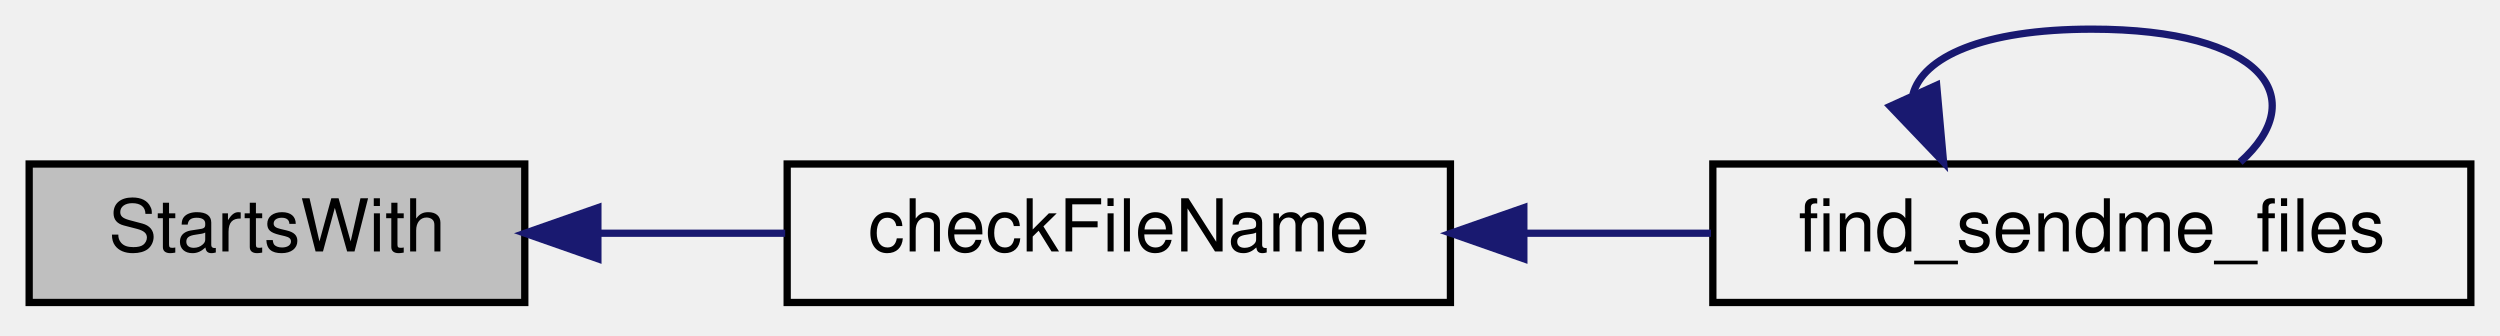
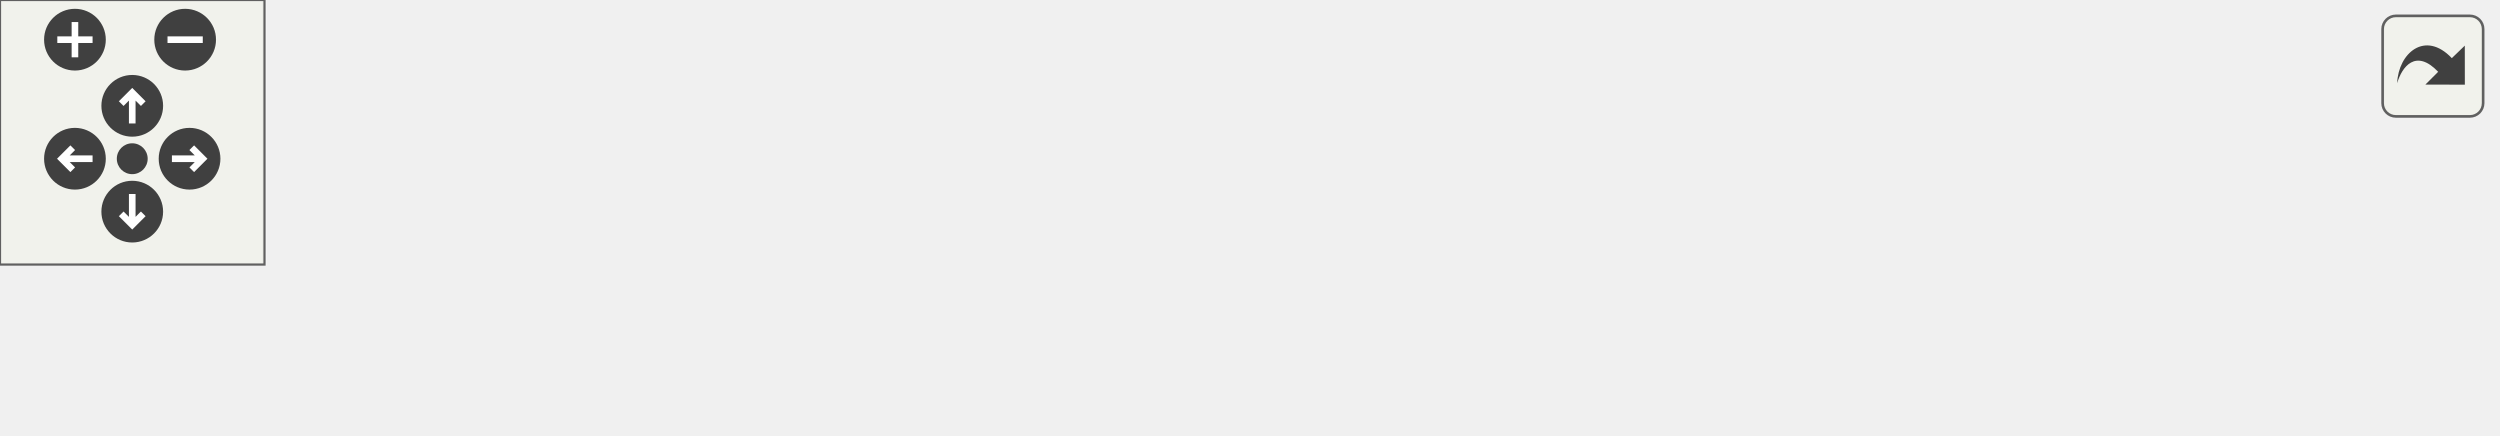
- <svg xmlns="http://www.w3.org/2000/svg" xmlns:xlink="http://www.w3.org/1999/xlink" width="343pt" height="46pt" viewBox="0.00 0.00 343.00 46.00">
-   <g id="graph0" class="graph" transform="scale(1 1) rotate(0) translate(4 42)">
-     <g id="node1" class="node">
-       <polygon fill="#bfbfbf" stroke="#000000" points="0,-.5 0,-19.5 68,-19.5 68,-.5 0,-.5" />
-       <text text-anchor="middle" x="34" y="-7.5" font-family="Helvetica,sans-Serif" font-size="10.00" fill="#000000">StartsWith</text>
+ <svg xmlns="http://www.w3.org/2000/svg" xmlns:xlink="http://www.w3.org/1999/xlink" id="main" version="1.1" xml:space="preserve">
+   <style type="text/css">
+ .edge:hover path { stroke: red; }
+ .edge:hover polygon { stroke: red; fill: red; }
+ </style>
+   <defs>
+     <circle id="rim" cx="0" cy="0" r="7" />
+     <circle id="rim2" cx="0" cy="0" r="3.5" />
+     <g id="zoomPlus">
+       <use xlink:href="#rim" fill="#404040">
+         <set attributeName="fill" to="#808080" begin="zoomplus.mouseover" end="zoomplus.mouseout" />
+       </use>
+       <path d="M-4,0h8M0,-4v8" fill="none" stroke="white" stroke-width="1.5" pointer-events="none" />
    </g>
-     <g id="node2" class="node">
-       <g id="a_node2">
-         <a xlink:href="files_8h.html#a675d61c6bfe0d9ddd1be59233dfd7d5c" target="_top" xlink:title="Restituisce 1 se il percorso inizia con &quot;sendme_&quot;, 0 altrimenti. ">
-           <polygon fill="none" stroke="#000000" points="104,-.5 104,-19.5 195,-19.5 195,-.5 104,-.5" />
-           <text text-anchor="middle" x="149.5" y="-7.5" font-family="Helvetica,sans-Serif" font-size="10.00" fill="#000000">checkFileName</text>
-         </a>
+     <g id="zoomMin">
+       <use xlink:href="#rim" fill="#404040">
+         <set attributeName="fill" to="#808080" begin="zoomminus.mouseover" end="zoomminus.mouseout" />
+       </use>
+       <path d="M-4,0h8" fill="none" stroke="white" stroke-width="1.5" pointer-events="none" />
+     </g>
+     <g id="dirArrow">
+       <path fill="none" stroke="white" stroke-width="1.5" d="M0,-3.0v7 M-2.5,-0.5L0,-3.0L2.5,-0.5" />
+     </g>
+     <g id="resetDef">
+       <use xlink:href="#rim2" fill="#404040">
+         <set attributeName="fill" to="#808080" begin="reset.mouseover" end="reset.mouseout" />
+       </use>
+     </g>
+   </defs>
+   <svg id="graph" class="graph">
+     <g id="viewport">
+       <g id="node1" class="node">
+         <polygon fill="#bfbfbf" stroke="#000000" points="0,-.5 0,-19.5 68,-19.5 68,-.5 0,-.5" />
+         <text text-anchor="middle" x="34" y="-7.5" font-family="Helvetica,sans-Serif" font-size="10.00" fill="#000000">StartsWith</text>
+       </g>
+       <g id="node2" class="node">
+         <g id="a_node2">
+           <a xlink:href="files_8h.html#a675d61c6bfe0d9ddd1be59233dfd7d5c" target="_top" xlink:title="Restituisce 1 se il percorso inizia con &quot;sendme_&quot;, 0 altrimenti. ">
+             <polygon fill="none" stroke="#000000" points="104,-.5 104,-19.5 195,-19.5 195,-.5 104,-.5" />
+             <text text-anchor="middle" x="149.5" y="-7.5" font-family="Helvetica,sans-Serif" font-size="10.00" fill="#000000">checkFileName</text>
+           </a>
+         </g>
+       </g>
+       <g id="edge1" class="edge">
+         <path fill="none" stroke="#191970" d="M78.031,-10C86.442,-10 95.264,-10 103.727,-10" />
+         <polygon fill="#191970" stroke="#191970" points="78.029,-6.5 68.029,-10 78.029,-13.5 78.029,-6.5" />
+       </g>
+       <g id="node3" class="node">
+         <g id="a_node3">
+           <a xlink:href="files_8h.html#a627e4b202ea71f3bd241ccf562449bd6" target="_top" xlink:title="find_sendme_files">
+             <polygon fill="none" stroke="#000000" points="231,-.5 231,-19.5 335,-19.5 335,-.5 231,-.5" />
+             <text text-anchor="middle" x="283" y="-7.5" font-family="Helvetica,sans-Serif" font-size="10.00" fill="#000000">find_sendme_files</text>
+           </a>
+         </g>
+       </g>
+       <g id="edge2" class="edge">
+         <path fill="none" stroke="#191970" d="M205.222,-10C213.675,-10 222.37,-10 230.746,-10" />
+         <polygon fill="#191970" stroke="#191970" points="205.07,-6.5 195.07,-10 205.07,-13.5 205.07,-6.5" />
+       </g>
+       <g id="edge5" class="edge">
+         <path fill="none" stroke="#191970" d="M258.447,-29.029C259.786,-34.128 267.97,-38 283,-38 306.461,-38 313.243,-28.565 303.345,-19.757" />
+         <polygon fill="#191970" stroke="#191970" points="261.709,-30.31 262.655,-19.757 255.335,-27.416 261.709,-30.31" />
+       </g>
+       <g id="node4" class="node">
+         <g id="a_node4">
+           <a xlink:href="client_8h.html#a48d605ff689f470746c858648f0a98c2" target="_top" xlink:title="Handler del segnale SIGINT. ">
+             <polygon fill="none" stroke="#000000" points="371,-.5 371,-19.5 489,-19.5 489,-.5 371,-.5" />
+             <text text-anchor="middle" x="430" y="-7.5" font-family="Helvetica,sans-Serif" font-size="10.00" fill="#000000">SIGINTSignalHandler</text>
+           </a>
+         </g>
+       </g>
+       <g id="edge3" class="edge">
+         <path fill="none" stroke="#191970" d="M345.421,-10C353.873,-10 362.526,-10 370.918,-10" />
+         <polygon fill="#191970" stroke="#191970" points="345.241,-6.5 335.241,-10 345.241,-13.5 345.241,-6.5" />
+       </g>
+       <g id="node5" class="node">
+         <g id="a_node5">
+           <a xlink:href="client_8c.html#a0ddf1224851353fc92bfbff6f499fa97" target="_top" xlink:title="main">
+             <polygon fill="none" stroke="#000000" points="525,-.5 525,-19.5 566,-19.5 566,-.5 525,-.5" />
+             <text text-anchor="middle" x="545.5" y="-7.5" font-family="Helvetica,sans-Serif" font-size="10.00" fill="#000000">main</text>
+           </a>
+         </g>
+       </g>
+       <g id="edge4" class="edge">
+         <path fill="none" stroke="#191970" d="M499.297,-10C508.586,-10 517.458,-10 524.901,-10" />
+         <polygon fill="#191970" stroke="#191970" points="499.103,-6.5 489.103,-10 499.103,-13.5 499.103,-6.5" />
      </g>
    </g>
-     <g id="edge1" class="edge">
-       <path fill="none" stroke="#191970" d="M78.031,-10C86.442,-10 95.264,-10 103.727,-10" />
-       <polygon fill="#191970" stroke="#191970" points="78.029,-6.5 68.029,-10 78.029,-13.5 78.029,-6.5" />
+   </svg>
+   <g id="navigator" transform="translate(0 0)" fill="#404254">
+     <rect fill="#f2f5e9" fill-opacity="0.5" stroke="#606060" stroke-width=".5" x="0" y="0" width="60" height="60" />
+     <use id="zoomplus" xlink:href="#zoomPlus" x="17" y="9" />
+     <use id="zoomminus" xlink:href="#zoomMin" x="42" y="9" />
+     <use id="reset" xlink:href="#resetDef" x="30" y="36" />
+     <g id="arrowUp" xlink:href="#dirArrow" transform="translate(30 24)">
+       <use xlink:href="#rim" fill="#404040">
+         <set attributeName="fill" to="#808080" begin="arrowUp.mouseover" end="arrowUp.mouseout" />
+       </use>
+       <path fill="none" stroke="white" stroke-width="1.5" d="M0,-3.0v7 M-2.5,-0.5L0,-3.0L2.5,-0.5" />
    </g>
-     <g id="node3" class="node">
-       <g id="a_node3">
-         <a xlink:href="files_8h.html#a627e4b202ea71f3bd241ccf562449bd6" target="_top" xlink:title="find_sendme_files">
-           <polygon fill="none" stroke="#000000" points="231,-.5 231,-19.5 335,-19.5 335,-.5 231,-.5" />
-           <text text-anchor="middle" x="283" y="-7.5" font-family="Helvetica,sans-Serif" font-size="10.00" fill="#000000">find_sendme_files</text>
-         </a>
-       </g>
+     <g id="arrowRight" xlink:href="#dirArrow" transform="rotate(90) translate(36 -43)">
+       <use xlink:href="#rim" fill="#404040">
+         <set attributeName="fill" to="#808080" begin="arrowRight.mouseover" end="arrowRight.mouseout" />
+       </use>
+       <path fill="none" stroke="white" stroke-width="1.5" d="M0,-3.0v7 M-2.5,-0.5L0,-3.0L2.5,-0.5" />
    </g>
-     <g id="edge2" class="edge">
-       <path fill="none" stroke="#191970" d="M205.222,-10C213.675,-10 222.37,-10 230.746,-10" />
-       <polygon fill="#191970" stroke="#191970" points="205.07,-6.5 195.07,-10 205.07,-13.5 205.07,-6.5" />
+     <g id="arrowDown" xlink:href="#dirArrow" transform="rotate(180) translate(-30 -48)">
+       <use xlink:href="#rim" fill="#404040">
+         <set attributeName="fill" to="#808080" begin="arrowDown.mouseover" end="arrowDown.mouseout" />
+       </use>
+       <path fill="none" stroke="white" stroke-width="1.5" d="M0,-3.0v7 M-2.5,-0.5L0,-3.0L2.5,-0.5" />
    </g>
-     <g id="edge3" class="edge">
-       <path fill="none" stroke="#191970" d="M258.447,-29.029C259.786,-34.128 267.97,-38 283,-38 306.461,-38 313.243,-28.565 303.345,-19.757" />
-       <polygon fill="#191970" stroke="#191970" points="261.709,-30.31 262.655,-19.757 255.335,-27.416 261.709,-30.31" />
+     <g id="arrowLeft" xlink:href="#dirArrow" transform="rotate(270) translate(-36 17)">
+       <use xlink:href="#rim" fill="#404040">
+         <set attributeName="fill" to="#808080" begin="arrowLeft.mouseover" end="arrowLeft.mouseout" />
+       </use>
+       <path fill="none" stroke="white" stroke-width="1.5" d="M0,-3.0v7 M-2.5,-0.5L0,-3.0L2.5,-0.5" />
    </g>
  </g>
+   <svg viewBox="0 0 15 15" width="100%" height="30px" preserveAspectRatio="xMaxYMin meet">
+     <g id="arrow_out" transform="scale(0.3 0.3)">
+       <a xlink:href="strings_8h_ab6b8529148710caedf063c1de6b0db16_icgraph_org.svg" target="_base">
+         <rect id="button" ry="5" rx="5" y="6" x="6" height="38" width="38" fill="#f2f5e9" fill-opacity="0.5" stroke="#606060" stroke-width="1.0" />
+         <path id="arrow" d="M 11.5,31.437 C 11.94,20.098 22.043,11.323 32.159,21.979 L 37.069,17.246 C 37.069,17.246 37.088,32 37.088,32 L 22.16,31.978 C 22.16,31.978 26.998,27.14 26.998,27.14 C 18.529,18.264 13.292,25.23 11.5,31.437 z" style="fill:#404040;" />
+       </a>
+     </g>
+   </svg>
</svg>
